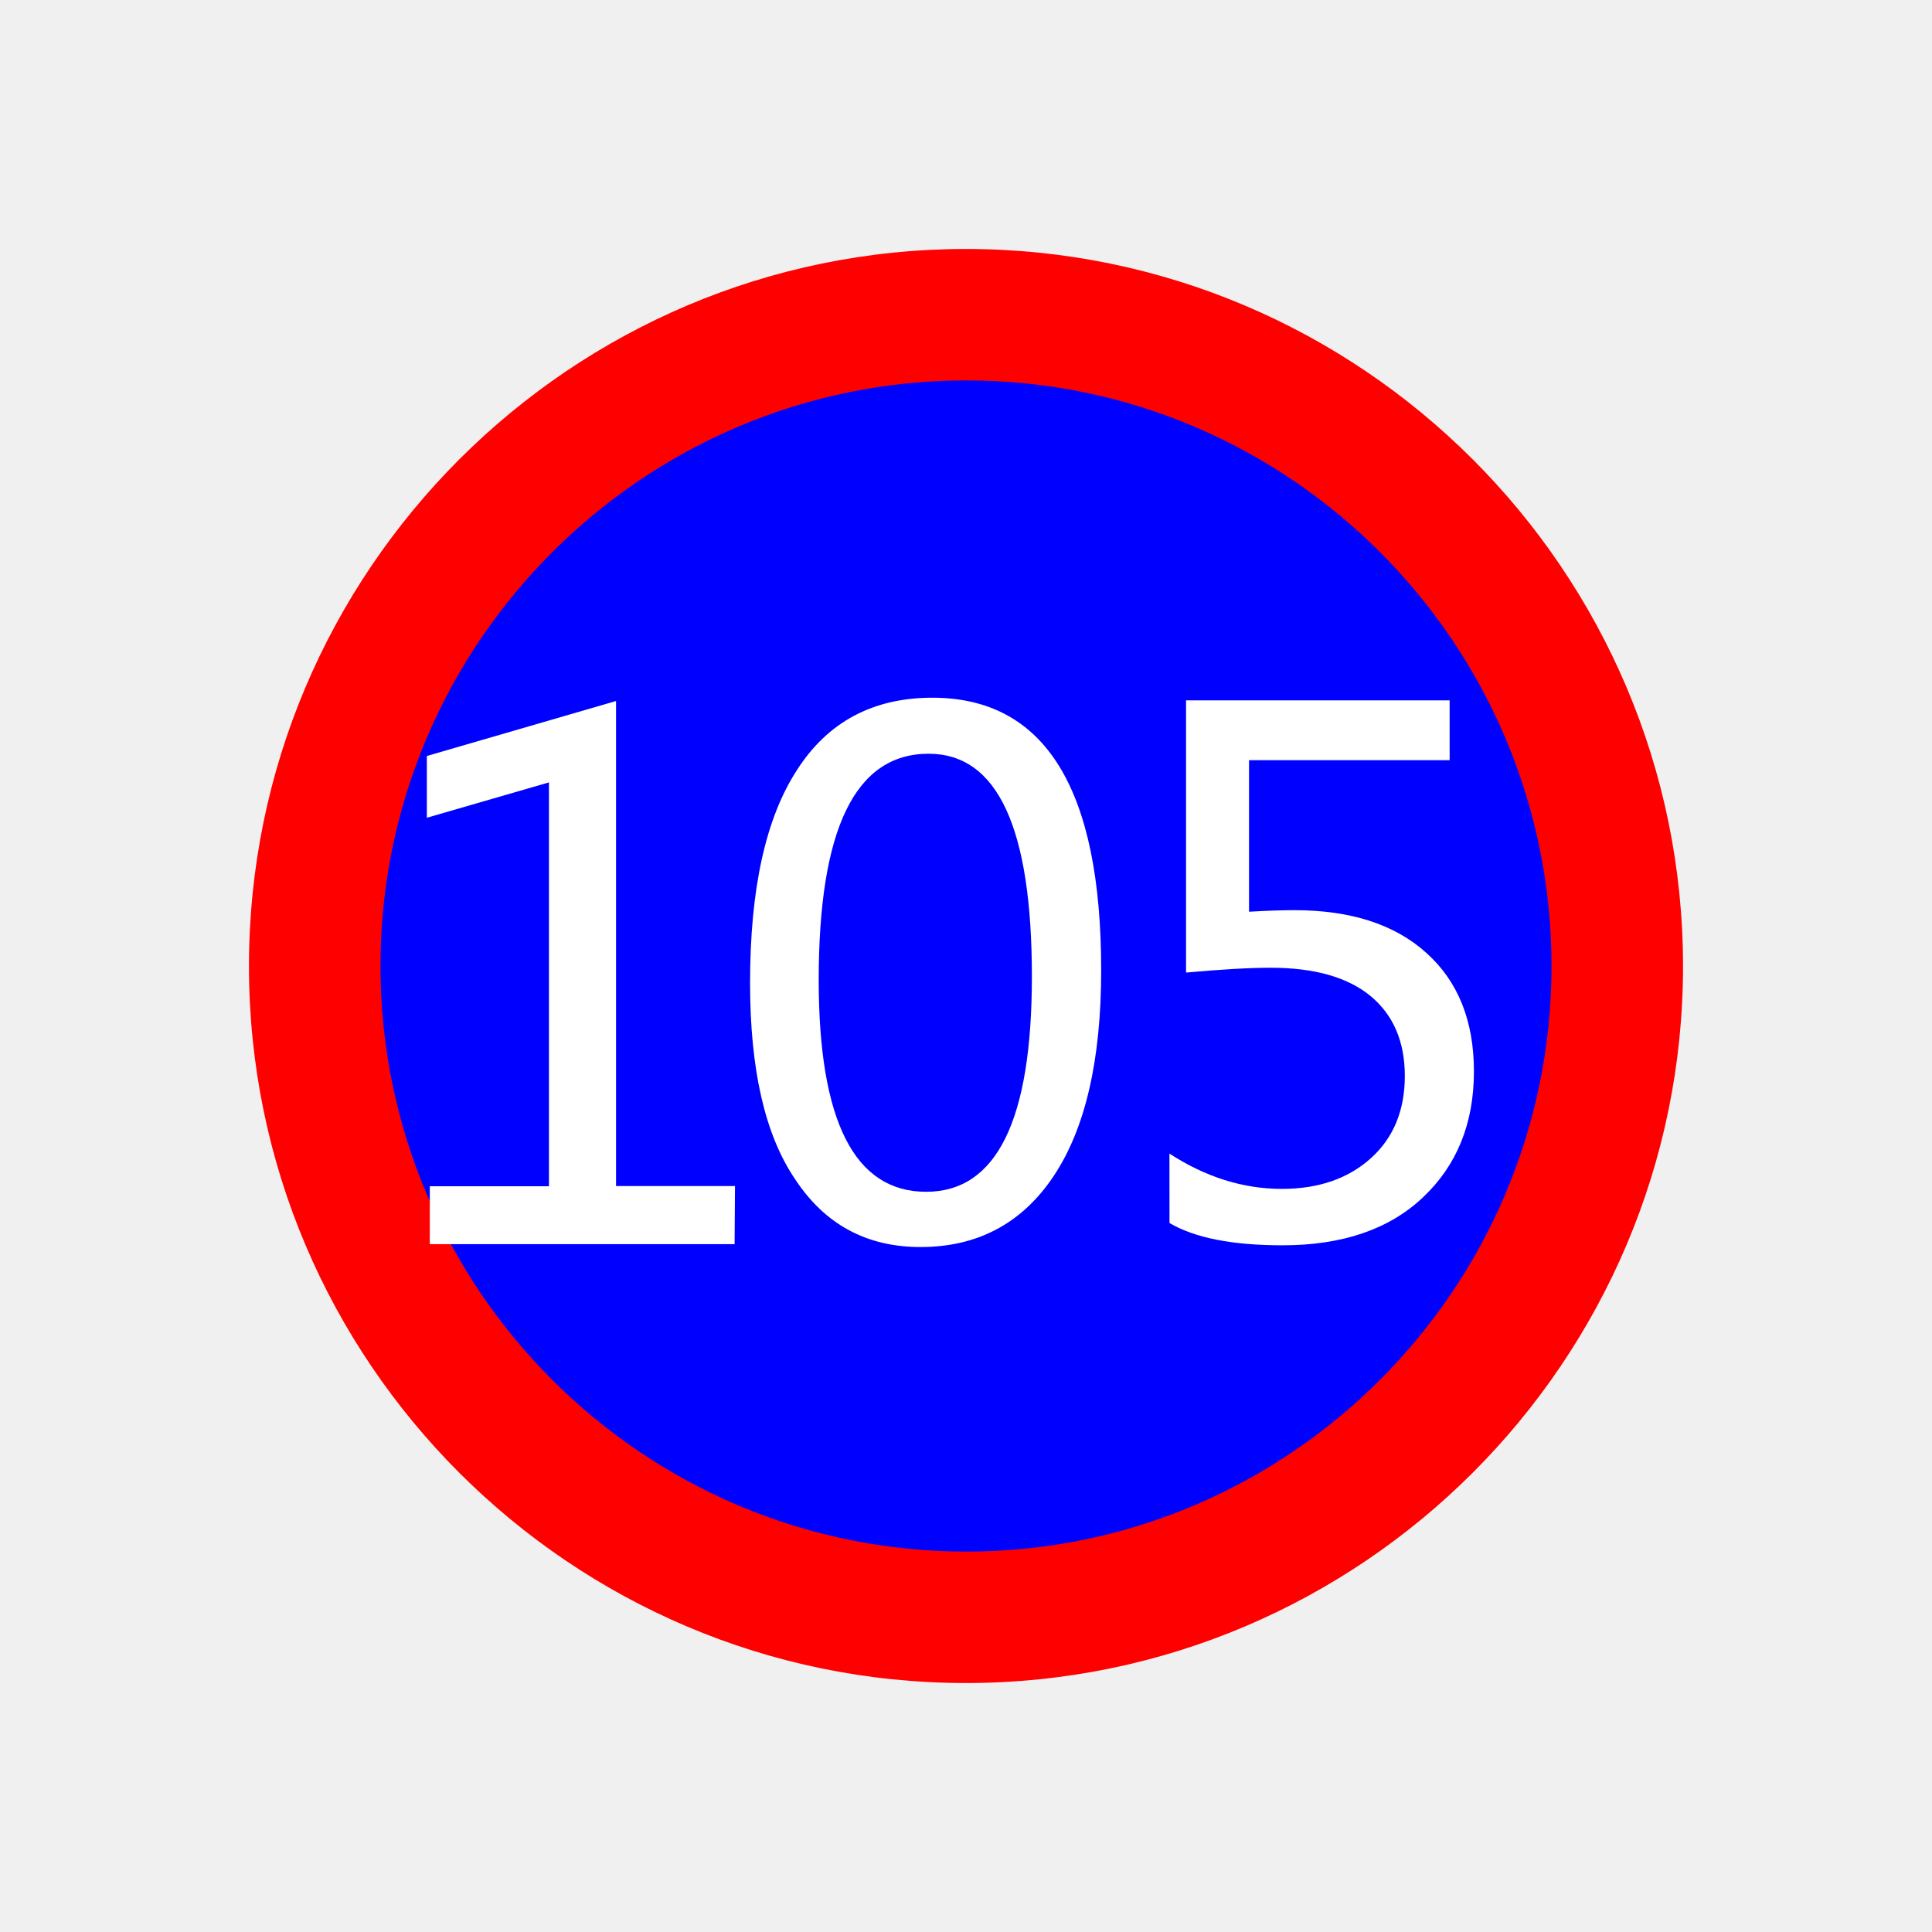
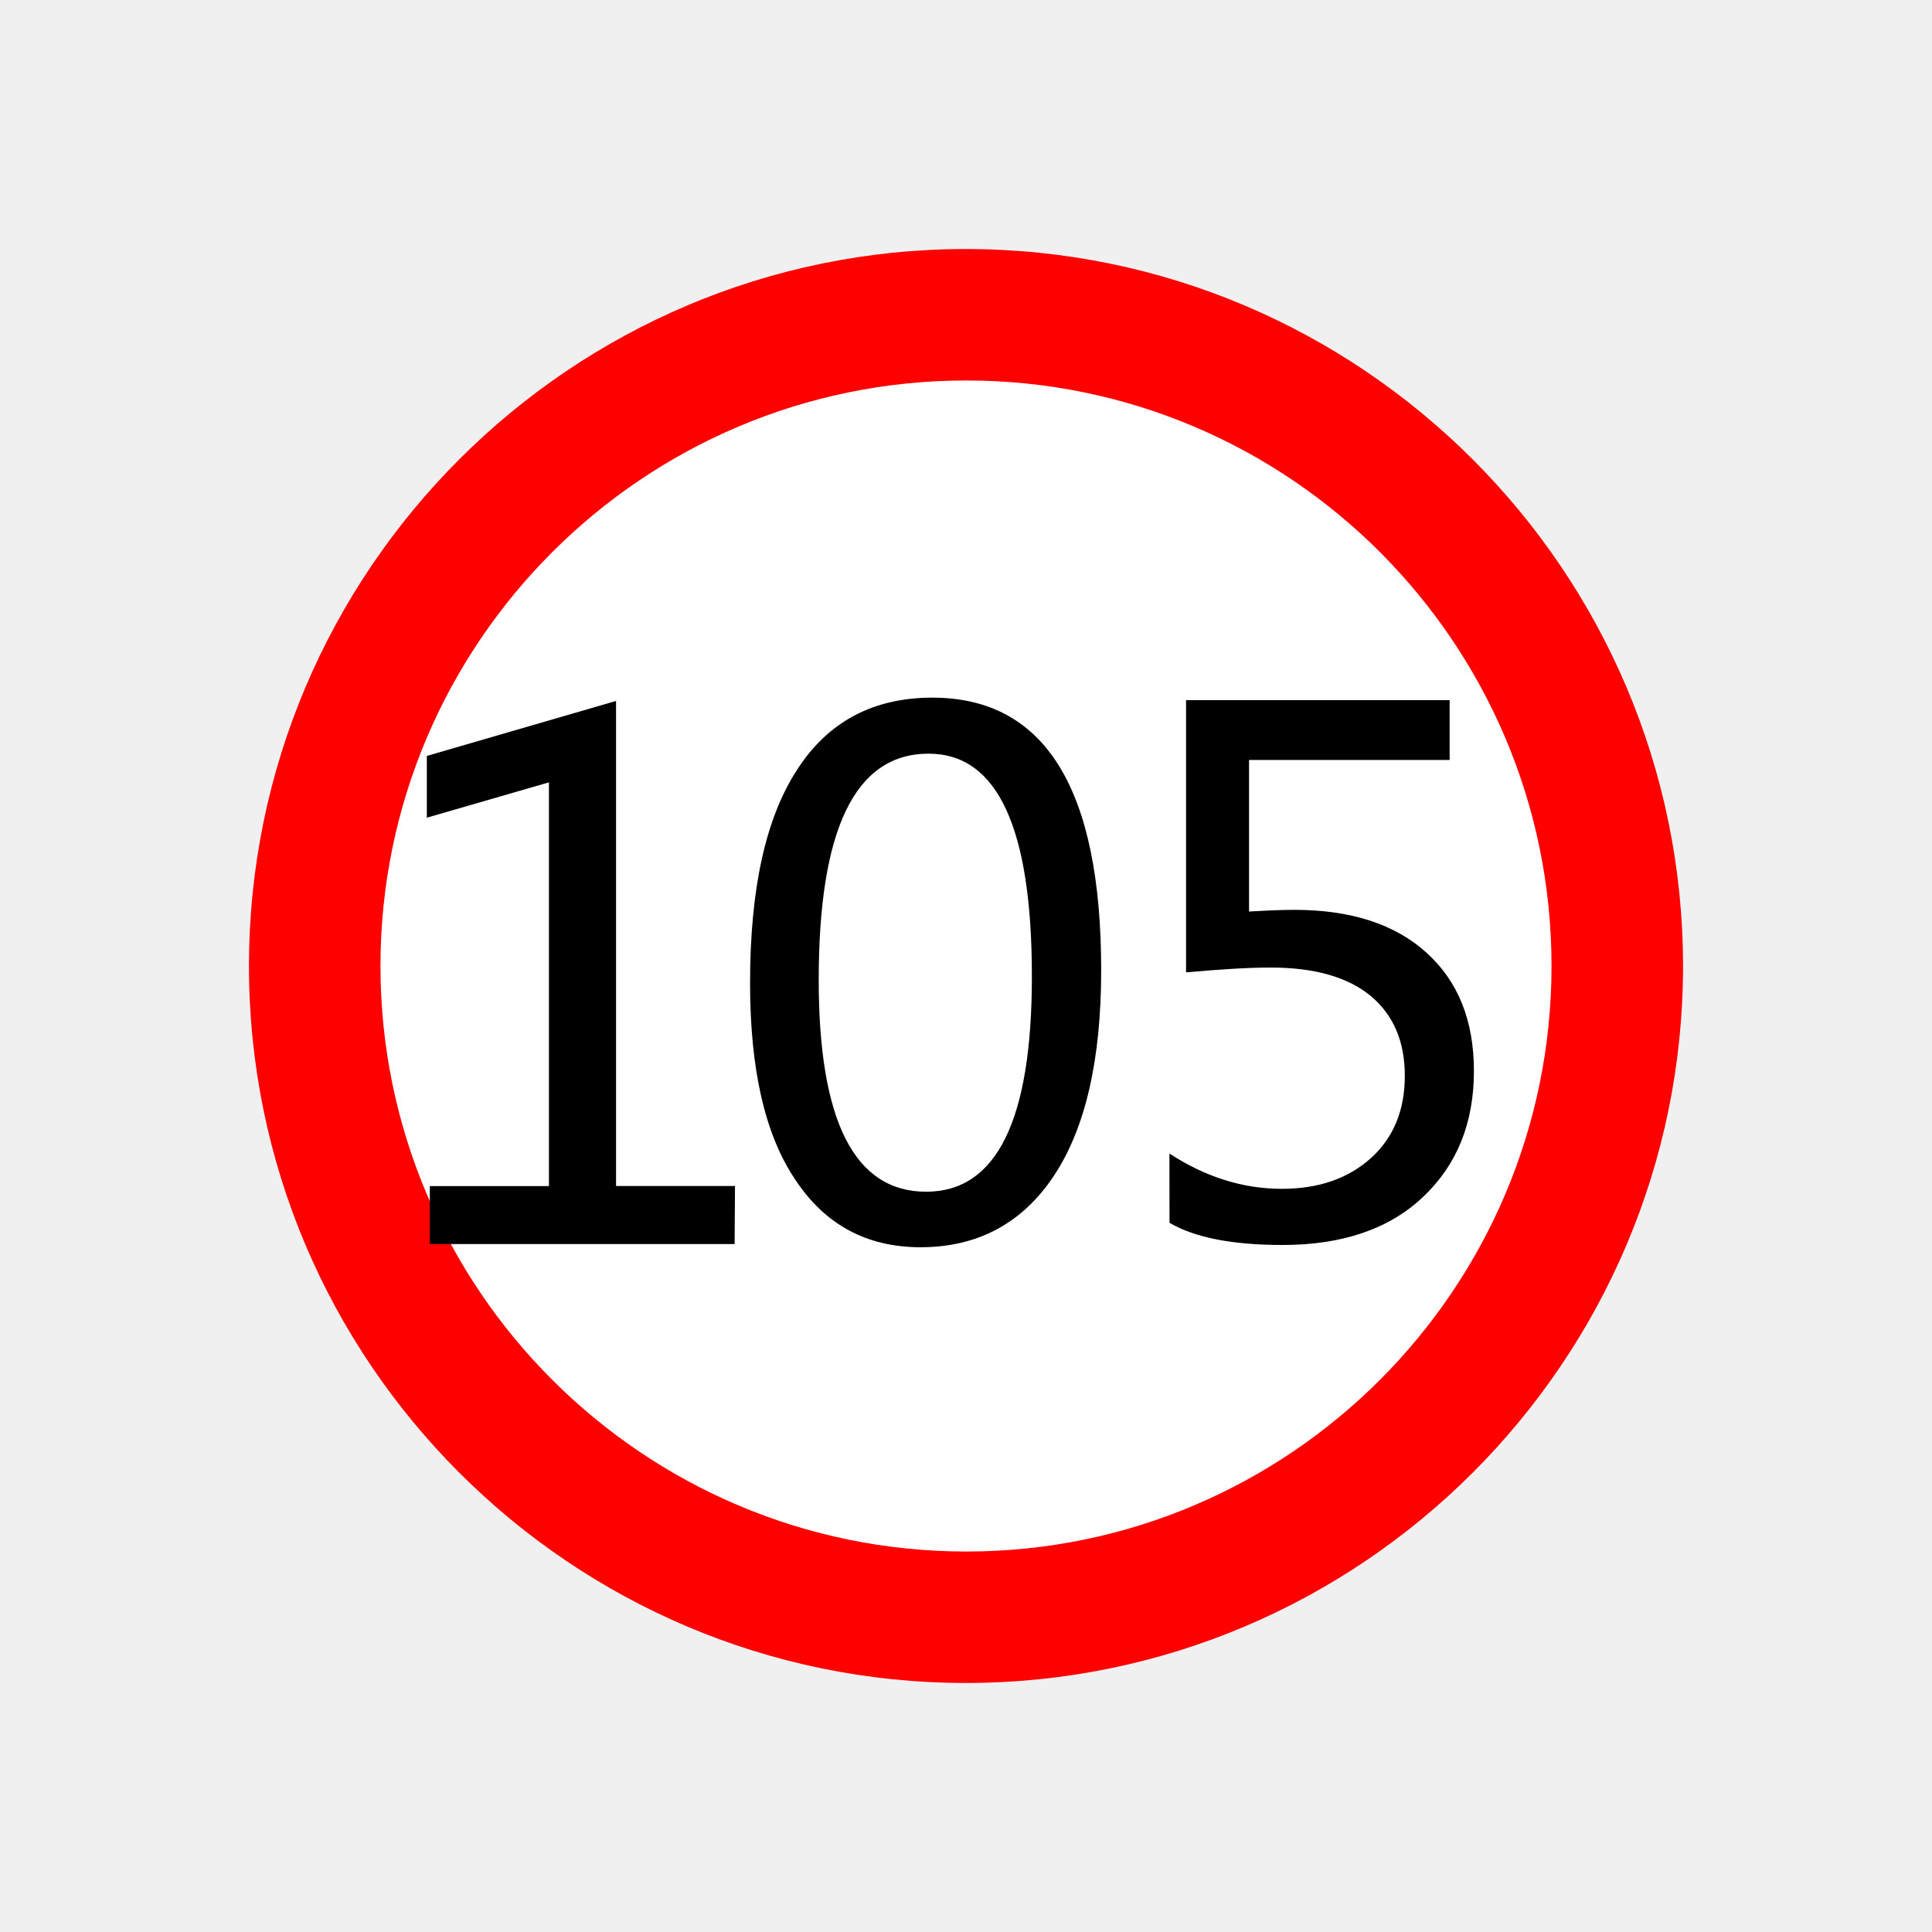
<svg xmlns="http://www.w3.org/2000/svg" version="1.1" id="svg2203" x="0px" y="0px" width="30px" height="30px" viewBox="0 0 30 30" enable-background="new 0 0 30 30" xml:space="preserve">
  <g>
-     <path id="path14" fill="#FF0000" d="M3.866,15.003c0,6.136,4.999,11.131,11.131,11.131c6.14,0,11.137-4.996,11.137-11.131   c0-6.141-4.999-11.137-11.137-11.137C8.863,3.868,3.866,8.865,3.866,15.003z" />
-     <path id="path14_1_" fill="#0000FF" d="M5.908,15.001c0,5.013,4.08,9.092,9.097,9.092c5.014,0,9.087-4.08,9.087-9.092   c0-5.016-4.073-9.094-9.087-9.094C9.987,5.909,5.908,9.988,5.908,15.001z" />
-     <path fill="#FFFFFF" d="M11.407,19.319H6.674V18.42h1.85v-6.271l-1.896,0.549v-0.959l2.938-0.854v7.532h1.847L11.407,19.319   L11.407,19.319z" />
-     <path fill="#FFFFFF" d="M11.647,15.264c0-1.458,0.241-2.559,0.729-3.308c0.479-0.748,1.184-1.122,2.101-1.122   c1.748,0,2.622,1.411,2.622,4.231c0,1.395-0.246,2.458-0.736,3.194c-0.49,0.737-1.184,1.105-2.069,1.105   c-0.839,0-1.486-0.353-1.946-1.051C11.876,17.62,11.647,16.601,11.647,15.264z" />
-     <path fill="#0000FF" d="M12.713,15.217c0,2.191,0.556,3.289,1.668,3.289c1.095,0,1.642-1.113,1.642-3.342   c0-2.308-0.533-3.46-1.604-3.46C13.278,11.704,12.713,12.876,12.713,15.217z" />
+     <path id="path14" fill="#FF0000" d="M3.866,15.002c0,6.136,4.999,11.131,11.131,11.131c6.14,0,11.137-4.996,11.137-11.131   c0-6.139-4.999-11.135-11.137-11.135C8.863,3.867,3.866,8.864,3.866,15.002z" />
+     <path id="path14_1_" fill="#FFFFFF" d="M5.908,15c0,5.013,4.08,9.092,9.097,9.092c5.014,0,9.087-4.08,9.087-9.092   c0-5.014-4.073-9.092-9.087-9.092C9.987,5.908,5.908,9.987,5.908,15z" />
+     <path d="M11.407,19.318H6.674v-0.9h1.85v-6.27l-1.896,0.549v-0.959l2.938-0.854v7.532h1.847L11.407,19.318L11.407,19.318z" />
+     <path d="M11.647,15.263c0-1.458,0.241-2.559,0.729-3.308c0.479-0.748,1.184-1.122,2.101-1.122c1.748,0,2.622,1.411,2.622,4.233   c0,1.393-0.246,2.458-0.736,3.194c-0.49,0.737-1.184,1.107-2.069,1.107c-0.839,0-1.486-0.353-1.946-1.051   C11.876,17.617,11.647,16.599,11.647,15.263z" />
+     <path fill="#FFFFFF" d="M12.713,15.216c0,2.193,0.556,3.289,1.668,3.289c1.095,0,1.642-1.113,1.642-3.342   c0-2.306-0.533-3.46-1.604-3.46C13.278,11.703,12.713,12.875,12.713,15.216z" />
    <g>
-       <path fill="#FFFFFF" d="M18.159,17.913c0.559,0.363,1.141,0.548,1.746,0.548c0.57,0,1.032-0.16,1.386-0.48    c0.351-0.318,0.523-0.746,0.523-1.273c0-0.534-0.178-0.947-0.531-1.241c-0.356-0.293-0.873-0.44-1.553-0.44    c-0.323,0-0.765,0.025-1.313,0.075v-4.227h4.093v0.929h-3.115v2.353c0.313-0.018,0.546-0.024,0.704-0.024    c0.877,0,1.563,0.222,2.052,0.666c0.491,0.441,0.736,1.056,0.736,1.837c0,0.806-0.263,1.457-0.79,1.955    c-0.523,0.497-1.253,0.746-2.181,0.746c-0.777,0-1.362-0.114-1.756-0.346L18.159,17.913L18.159,17.913z" />
+       <path d="M18.159,17.912c0.559,0.365,1.141,0.548,1.746,0.548c0.57,0,1.032-0.16,1.386-0.48c0.351-0.32,0.523-0.746,0.523-1.275    c0-0.534-0.178-0.947-0.531-1.241c-0.356-0.293-0.873-0.44-1.553-0.44c-0.323,0-0.765,0.025-1.313,0.075v-4.227h4.093v0.929    h-3.115v2.353c0.313-0.018,0.546-0.026,0.704-0.026c0.877,0,1.563,0.222,2.052,0.666c0.491,0.443,0.736,1.056,0.736,1.837    c0,0.806-0.263,1.457-0.79,1.955c-0.523,0.497-1.253,0.746-2.181,0.746c-0.777,0-1.362-0.114-1.756-0.344L18.159,17.912    L18.159,17.912z" />
    </g>
  </g>
</svg>
